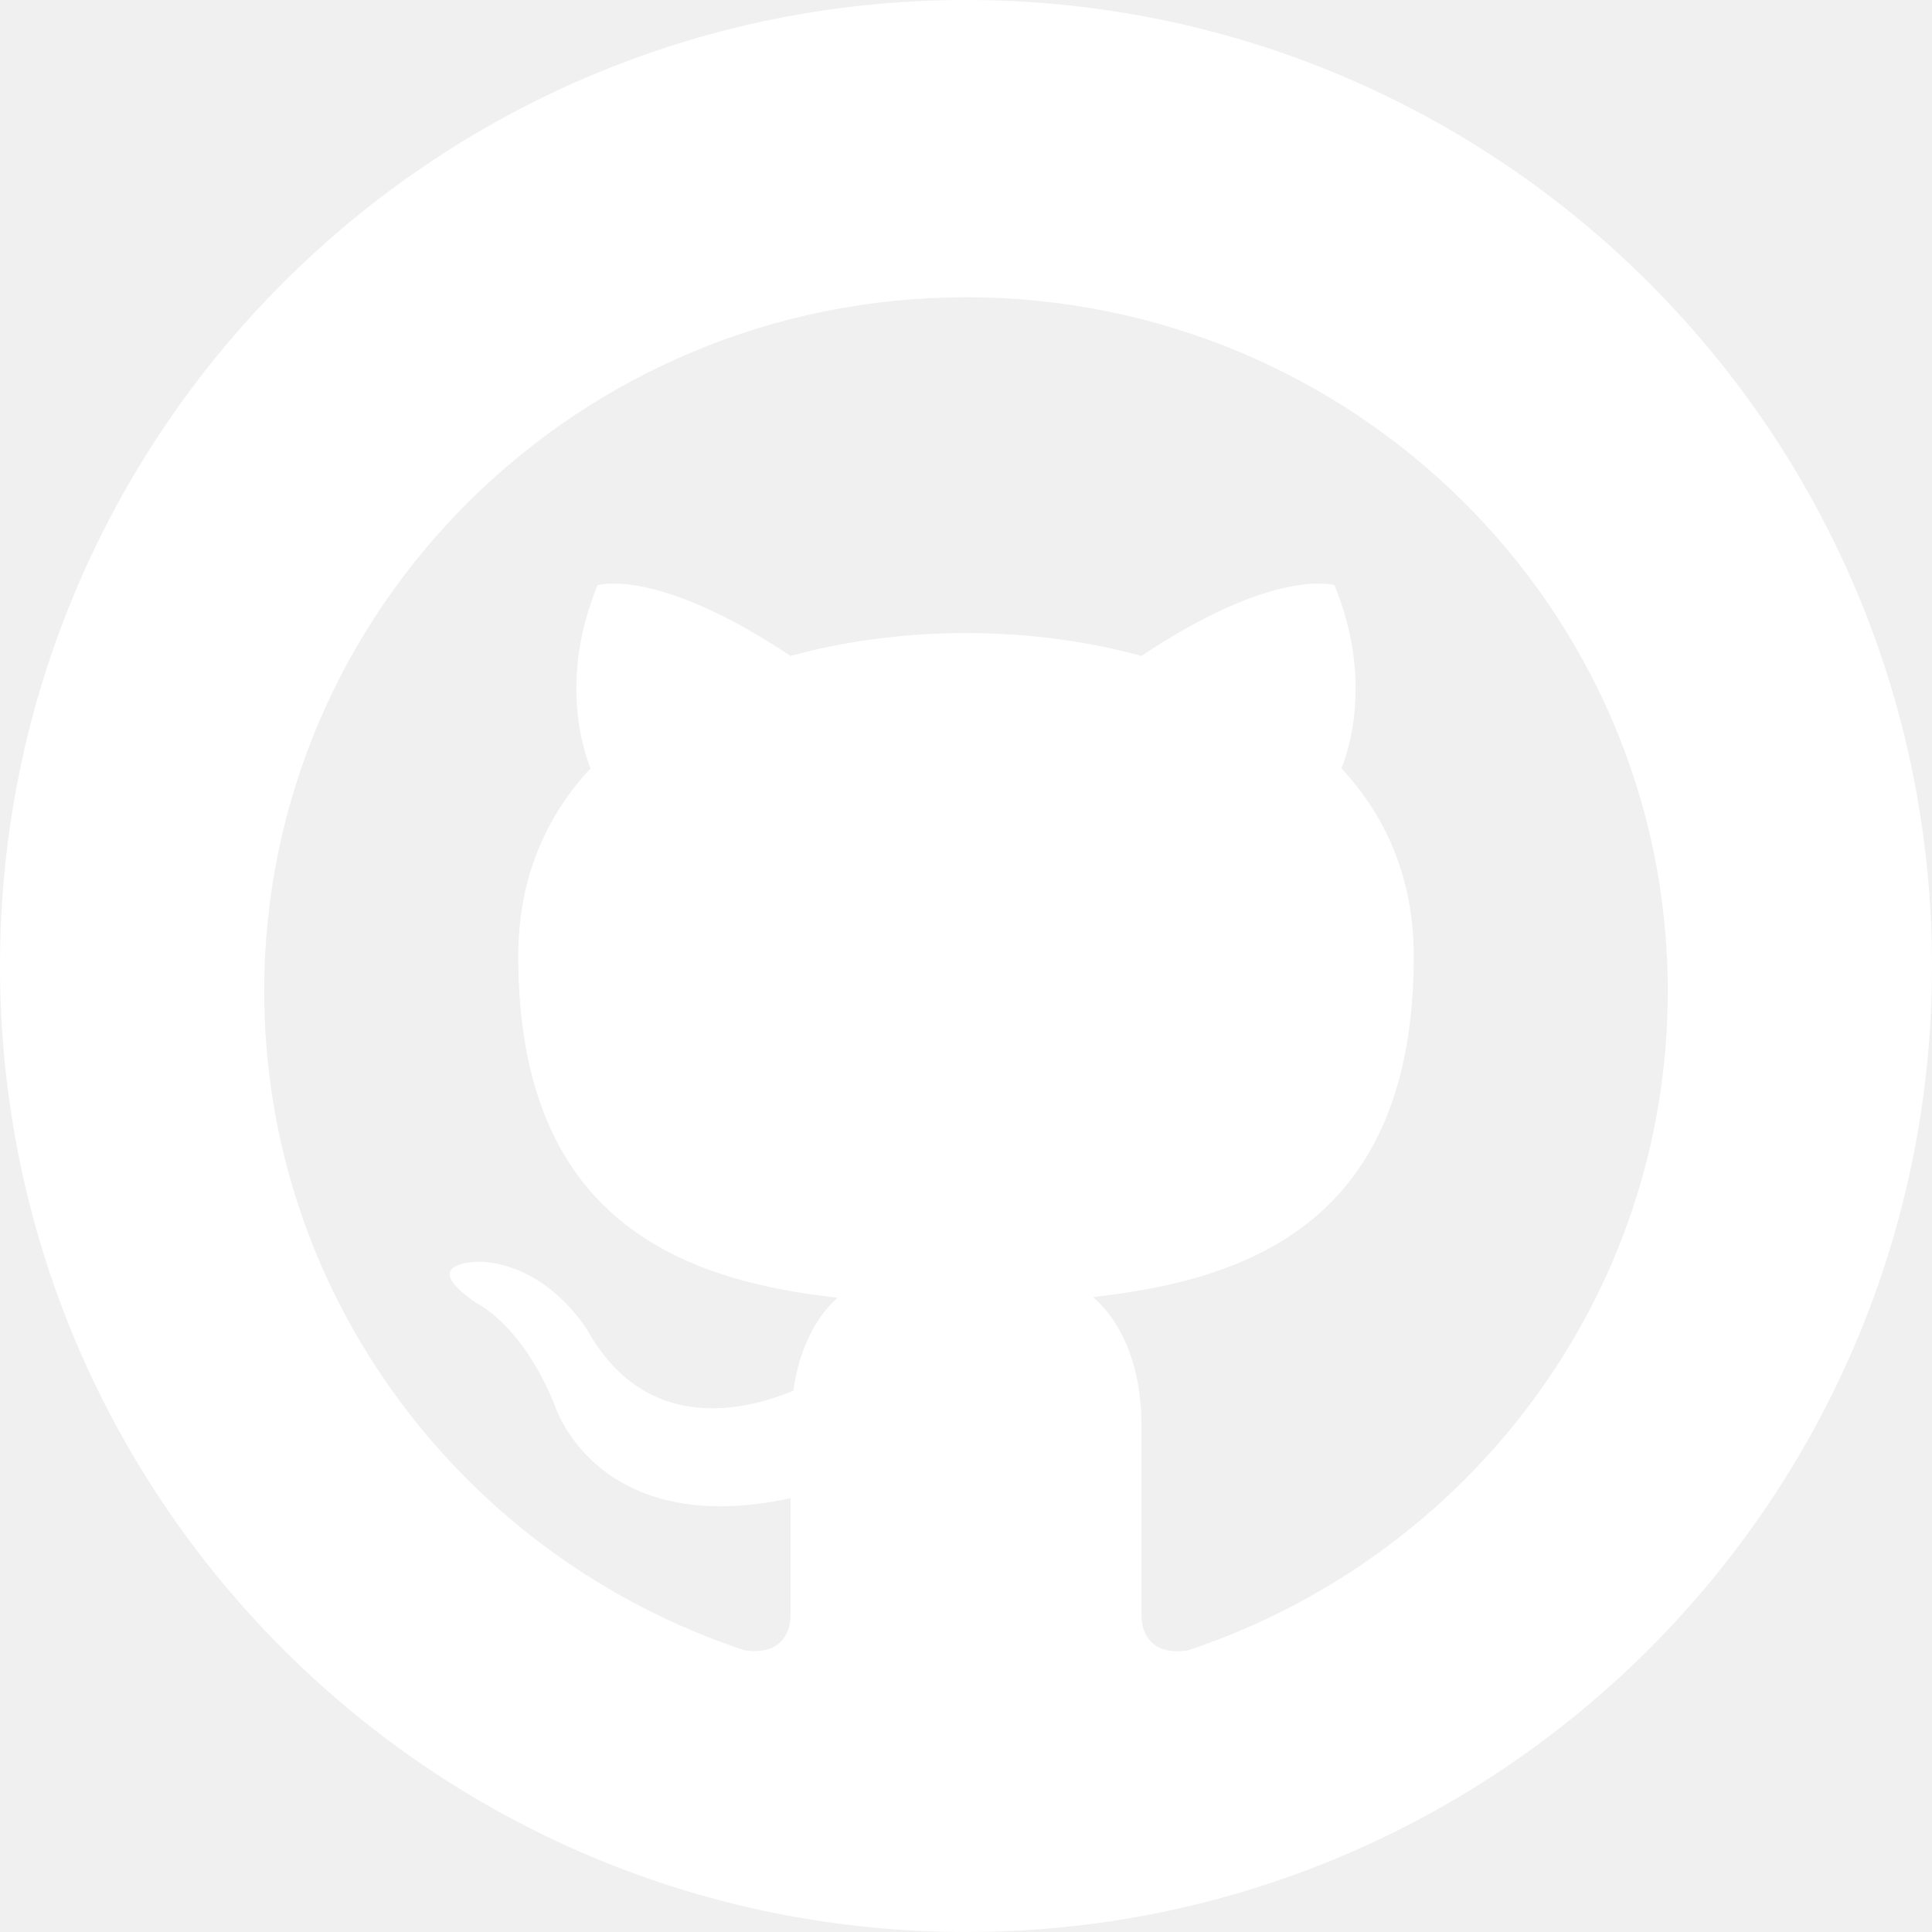
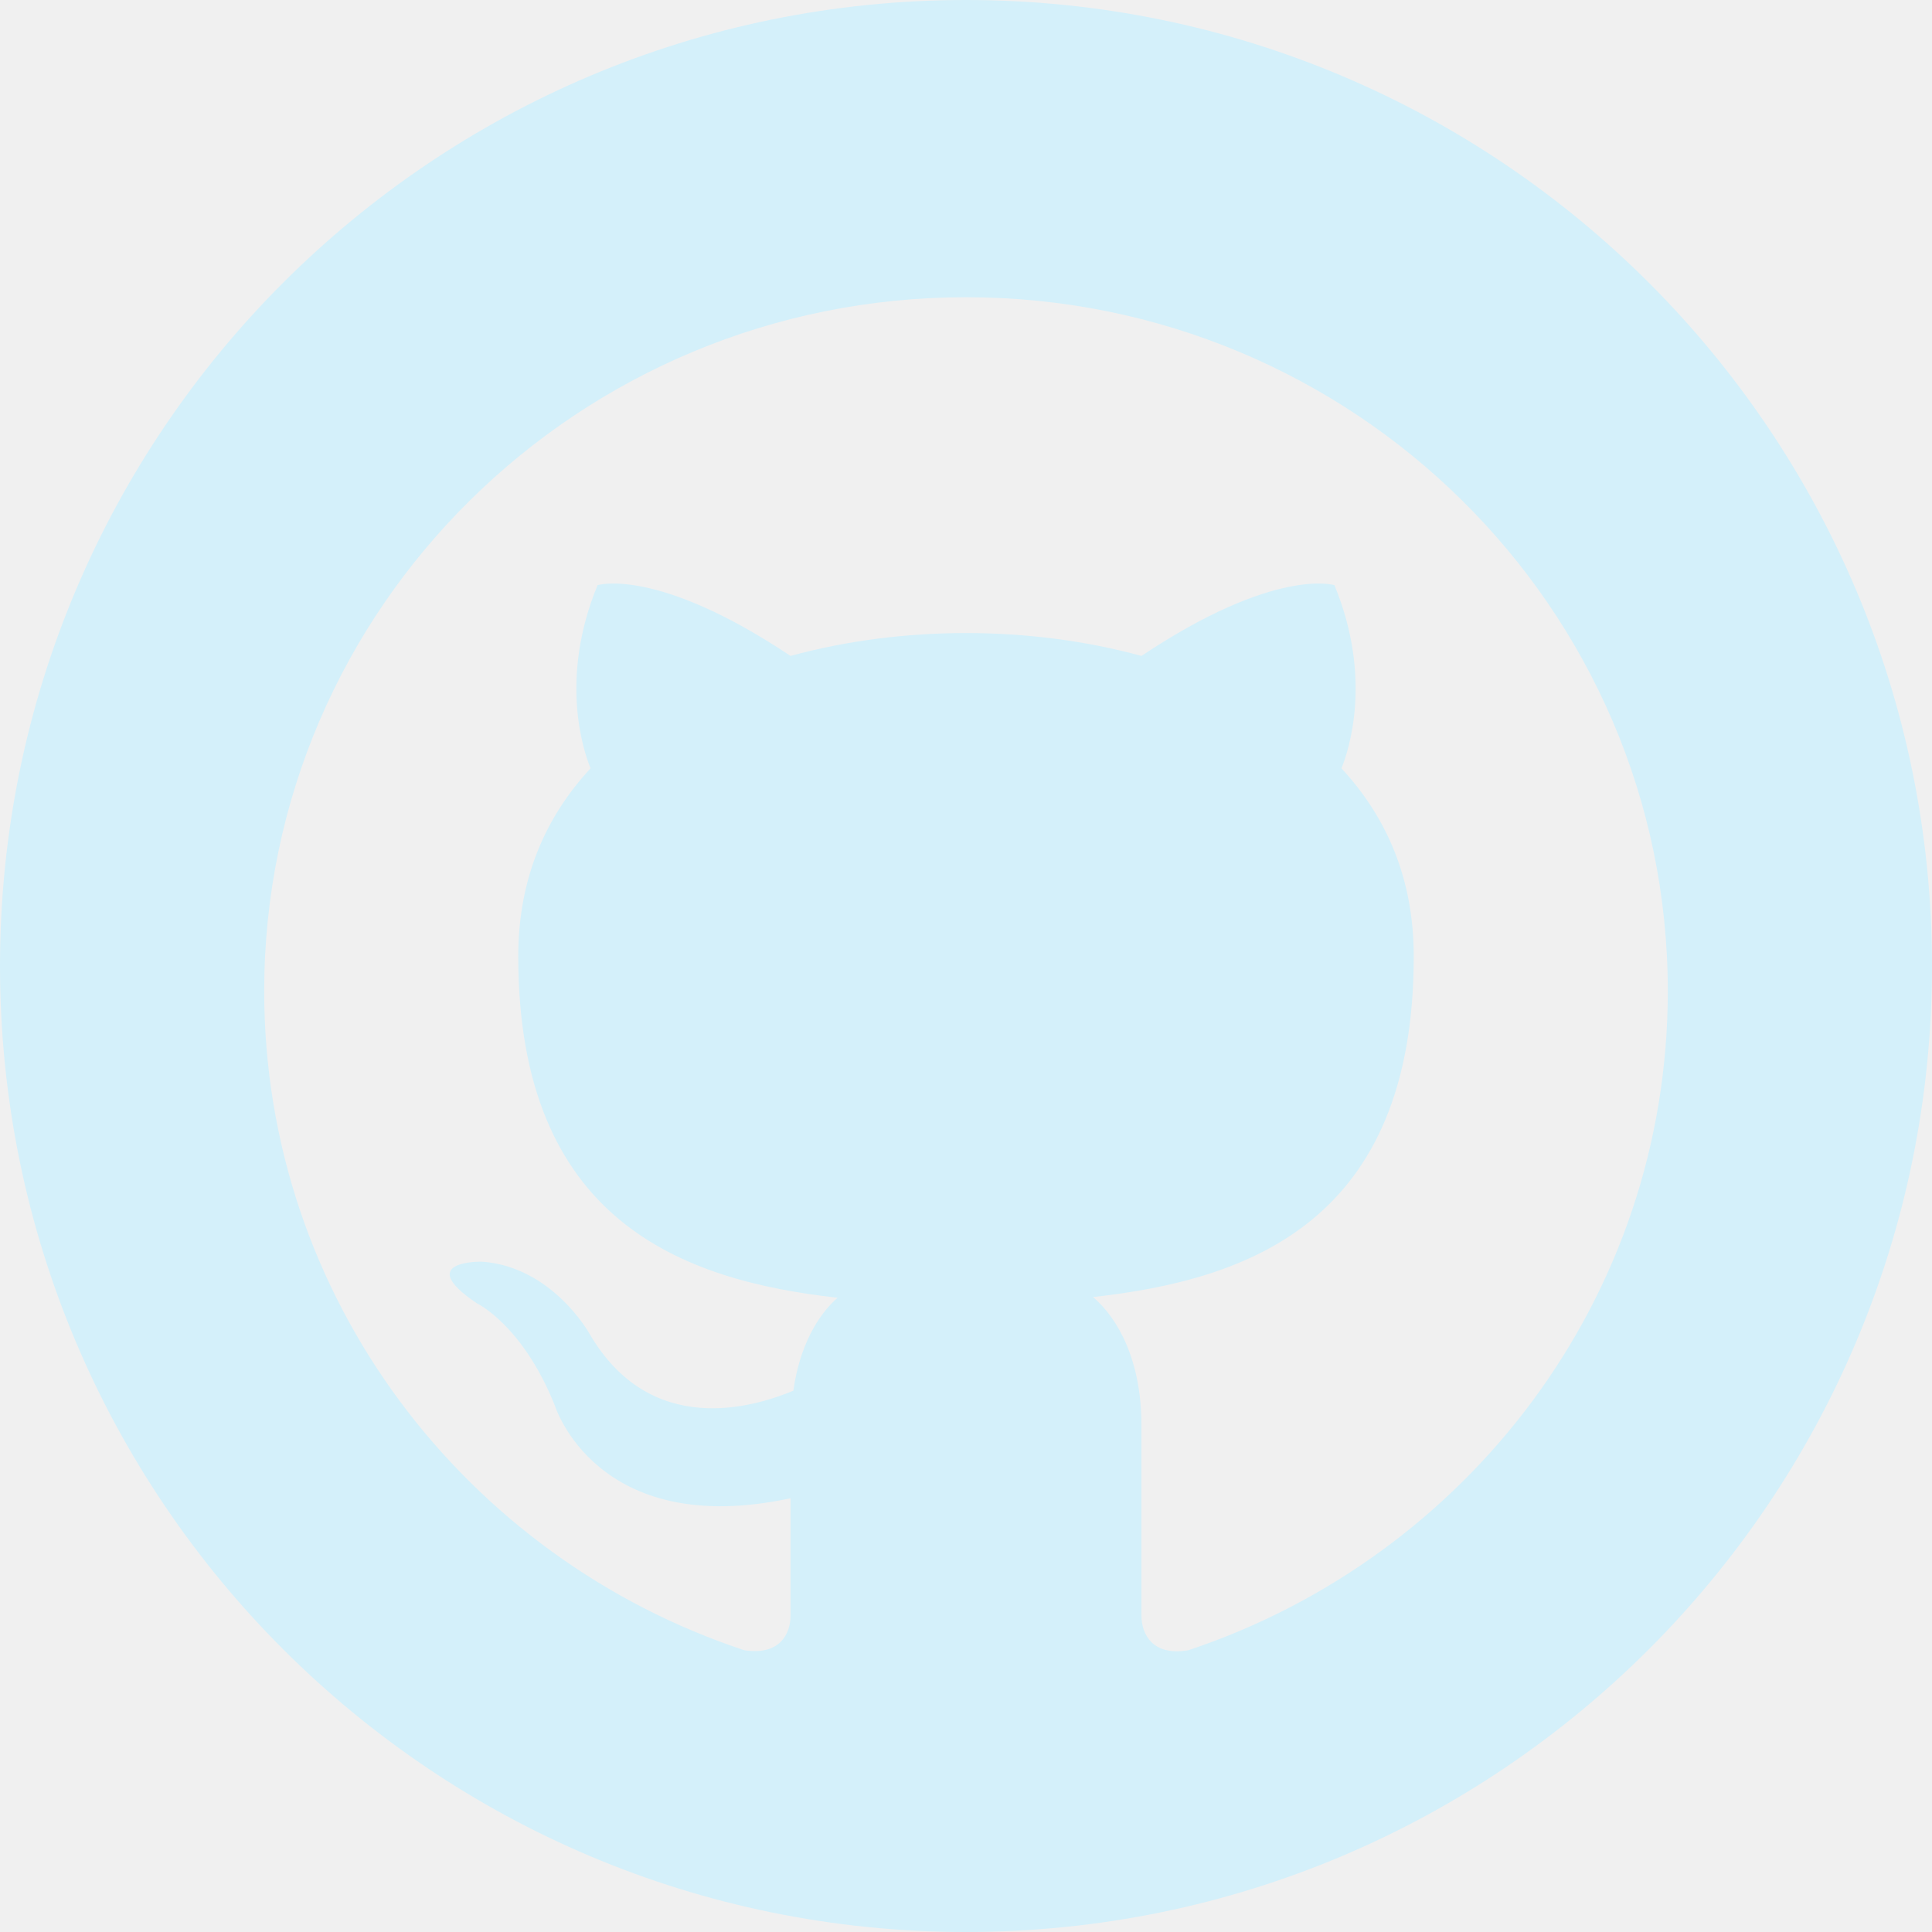
<svg xmlns="http://www.w3.org/2000/svg" width="117" height="117" viewBox="0 0 117 117" fill="none">
-   <path fill-rule="evenodd" clip-rule="evenodd" d="M58.5 117C90.809 117 117 90.809 117 58.5C117 26.191 90.809 0 58.5 0C26.191 0 0 26.191 0 58.5C0 90.809 26.191 117 58.5 117ZM16 60.018C16 36.824 35.04 18 58.5 18C81.96 18 101 36.824 101 60.018C101 78.59 88.845 94.305 71.972 99.935C69.805 100.313 69.125 98.969 69.125 97.834V86.321C69.125 82.413 67.722 79.85 66.192 78.548C75.67 77.497 85.615 73.968 85.615 57.917C85.615 53.253 84 49.513 81.237 46.53C81.662 45.48 83.15 41.11 80.812 35.437C80.812 35.437 77.243 34.303 69.125 39.723C65.767 38.799 62.112 38.337 58.5 38.337C54.888 38.337 51.233 38.799 47.875 39.723C39.758 34.303 36.188 35.437 36.188 35.437C33.85 41.11 35.337 45.48 35.763 46.53C33 49.513 31.385 53.253 31.385 57.917C31.385 73.926 41.288 77.539 50.722 78.59C49.532 79.64 48.428 81.489 48.045 84.22C45.623 85.229 39.375 87.12 35.678 80.733C35.678 80.733 33.425 76.699 29.175 76.405C29.175 76.405 25.01 76.321 28.878 78.926C28.878 78.926 31.64 80.228 33.595 85.103C33.595 85.103 36.102 93.254 47.875 90.733V97.834C47.875 98.969 47.195 100.271 45.07 99.935C28.198 94.347 16 78.59 16 60.018Z" fill="white" />
+   <path fill-rule="evenodd" clip-rule="evenodd" d="M58.5 117C90.809 117 117 90.809 117 58.5C117 26.191 90.809 0 58.5 0C26.191 0 0 26.191 0 58.5C0 90.809 26.191 117 58.5 117ZM16 60.018C16 36.824 35.04 18 58.5 18C81.96 18 101 36.824 101 60.018C101 78.59 88.845 94.305 71.972 99.935C69.805 100.313 69.125 98.969 69.125 97.834V86.321C69.125 82.413 67.722 79.85 66.192 78.548C75.67 77.497 85.615 73.968 85.615 57.917C85.615 53.253 84 49.513 81.237 46.53C81.662 45.48 83.15 41.11 80.812 35.437C80.812 35.437 77.243 34.303 69.125 39.723C65.767 38.799 62.112 38.337 58.5 38.337C54.888 38.337 51.233 38.799 47.875 39.723C39.758 34.303 36.188 35.437 36.188 35.437C33.85 41.11 35.337 45.48 35.763 46.53C33 49.513 31.385 53.253 31.385 57.917C31.385 73.926 41.288 77.539 50.722 78.59C49.532 79.64 48.428 81.489 48.045 84.22C45.623 85.229 39.375 87.12 35.678 80.733C35.678 80.733 33.425 76.699 29.175 76.405C29.175 76.405 25.01 76.321 28.878 78.926C28.878 78.926 31.64 80.228 33.595 85.103C33.595 85.103 36.102 93.254 47.875 90.733V97.834C47.875 98.969 47.195 100.271 45.07 99.935C28.198 94.347 16 78.59 16 60.018Z" fill="#D4F0FA" />
</svg>
